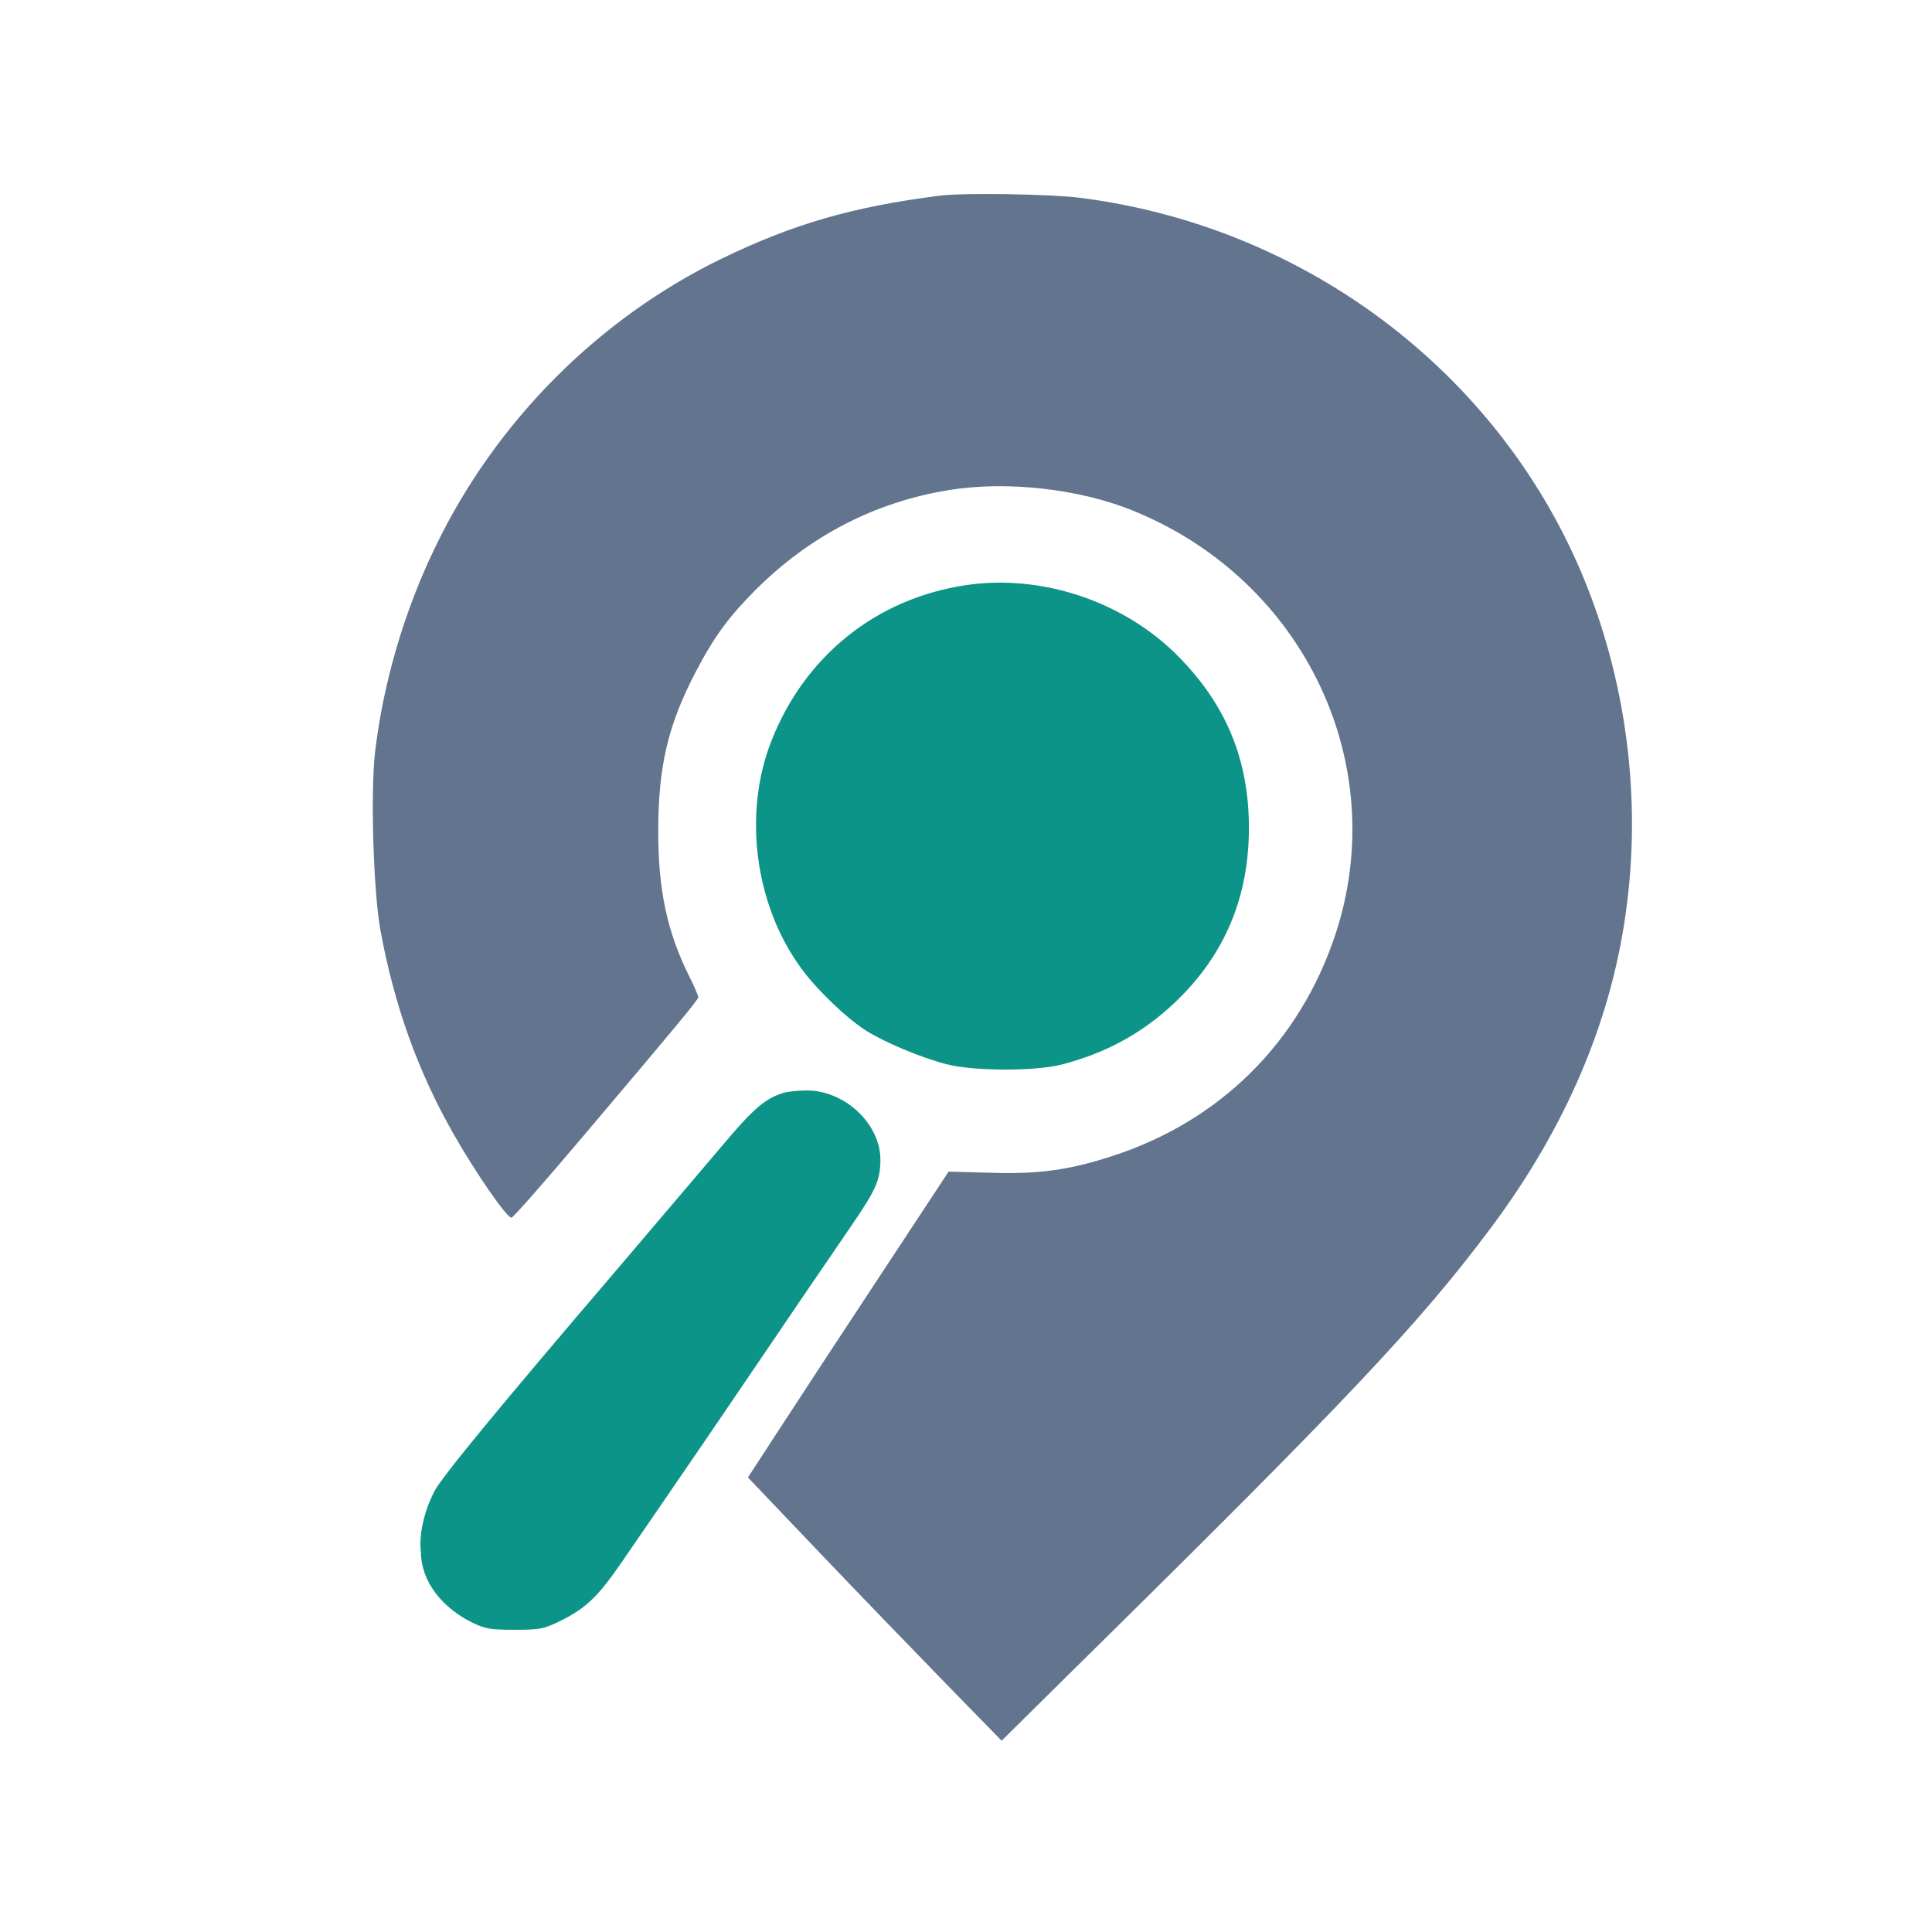
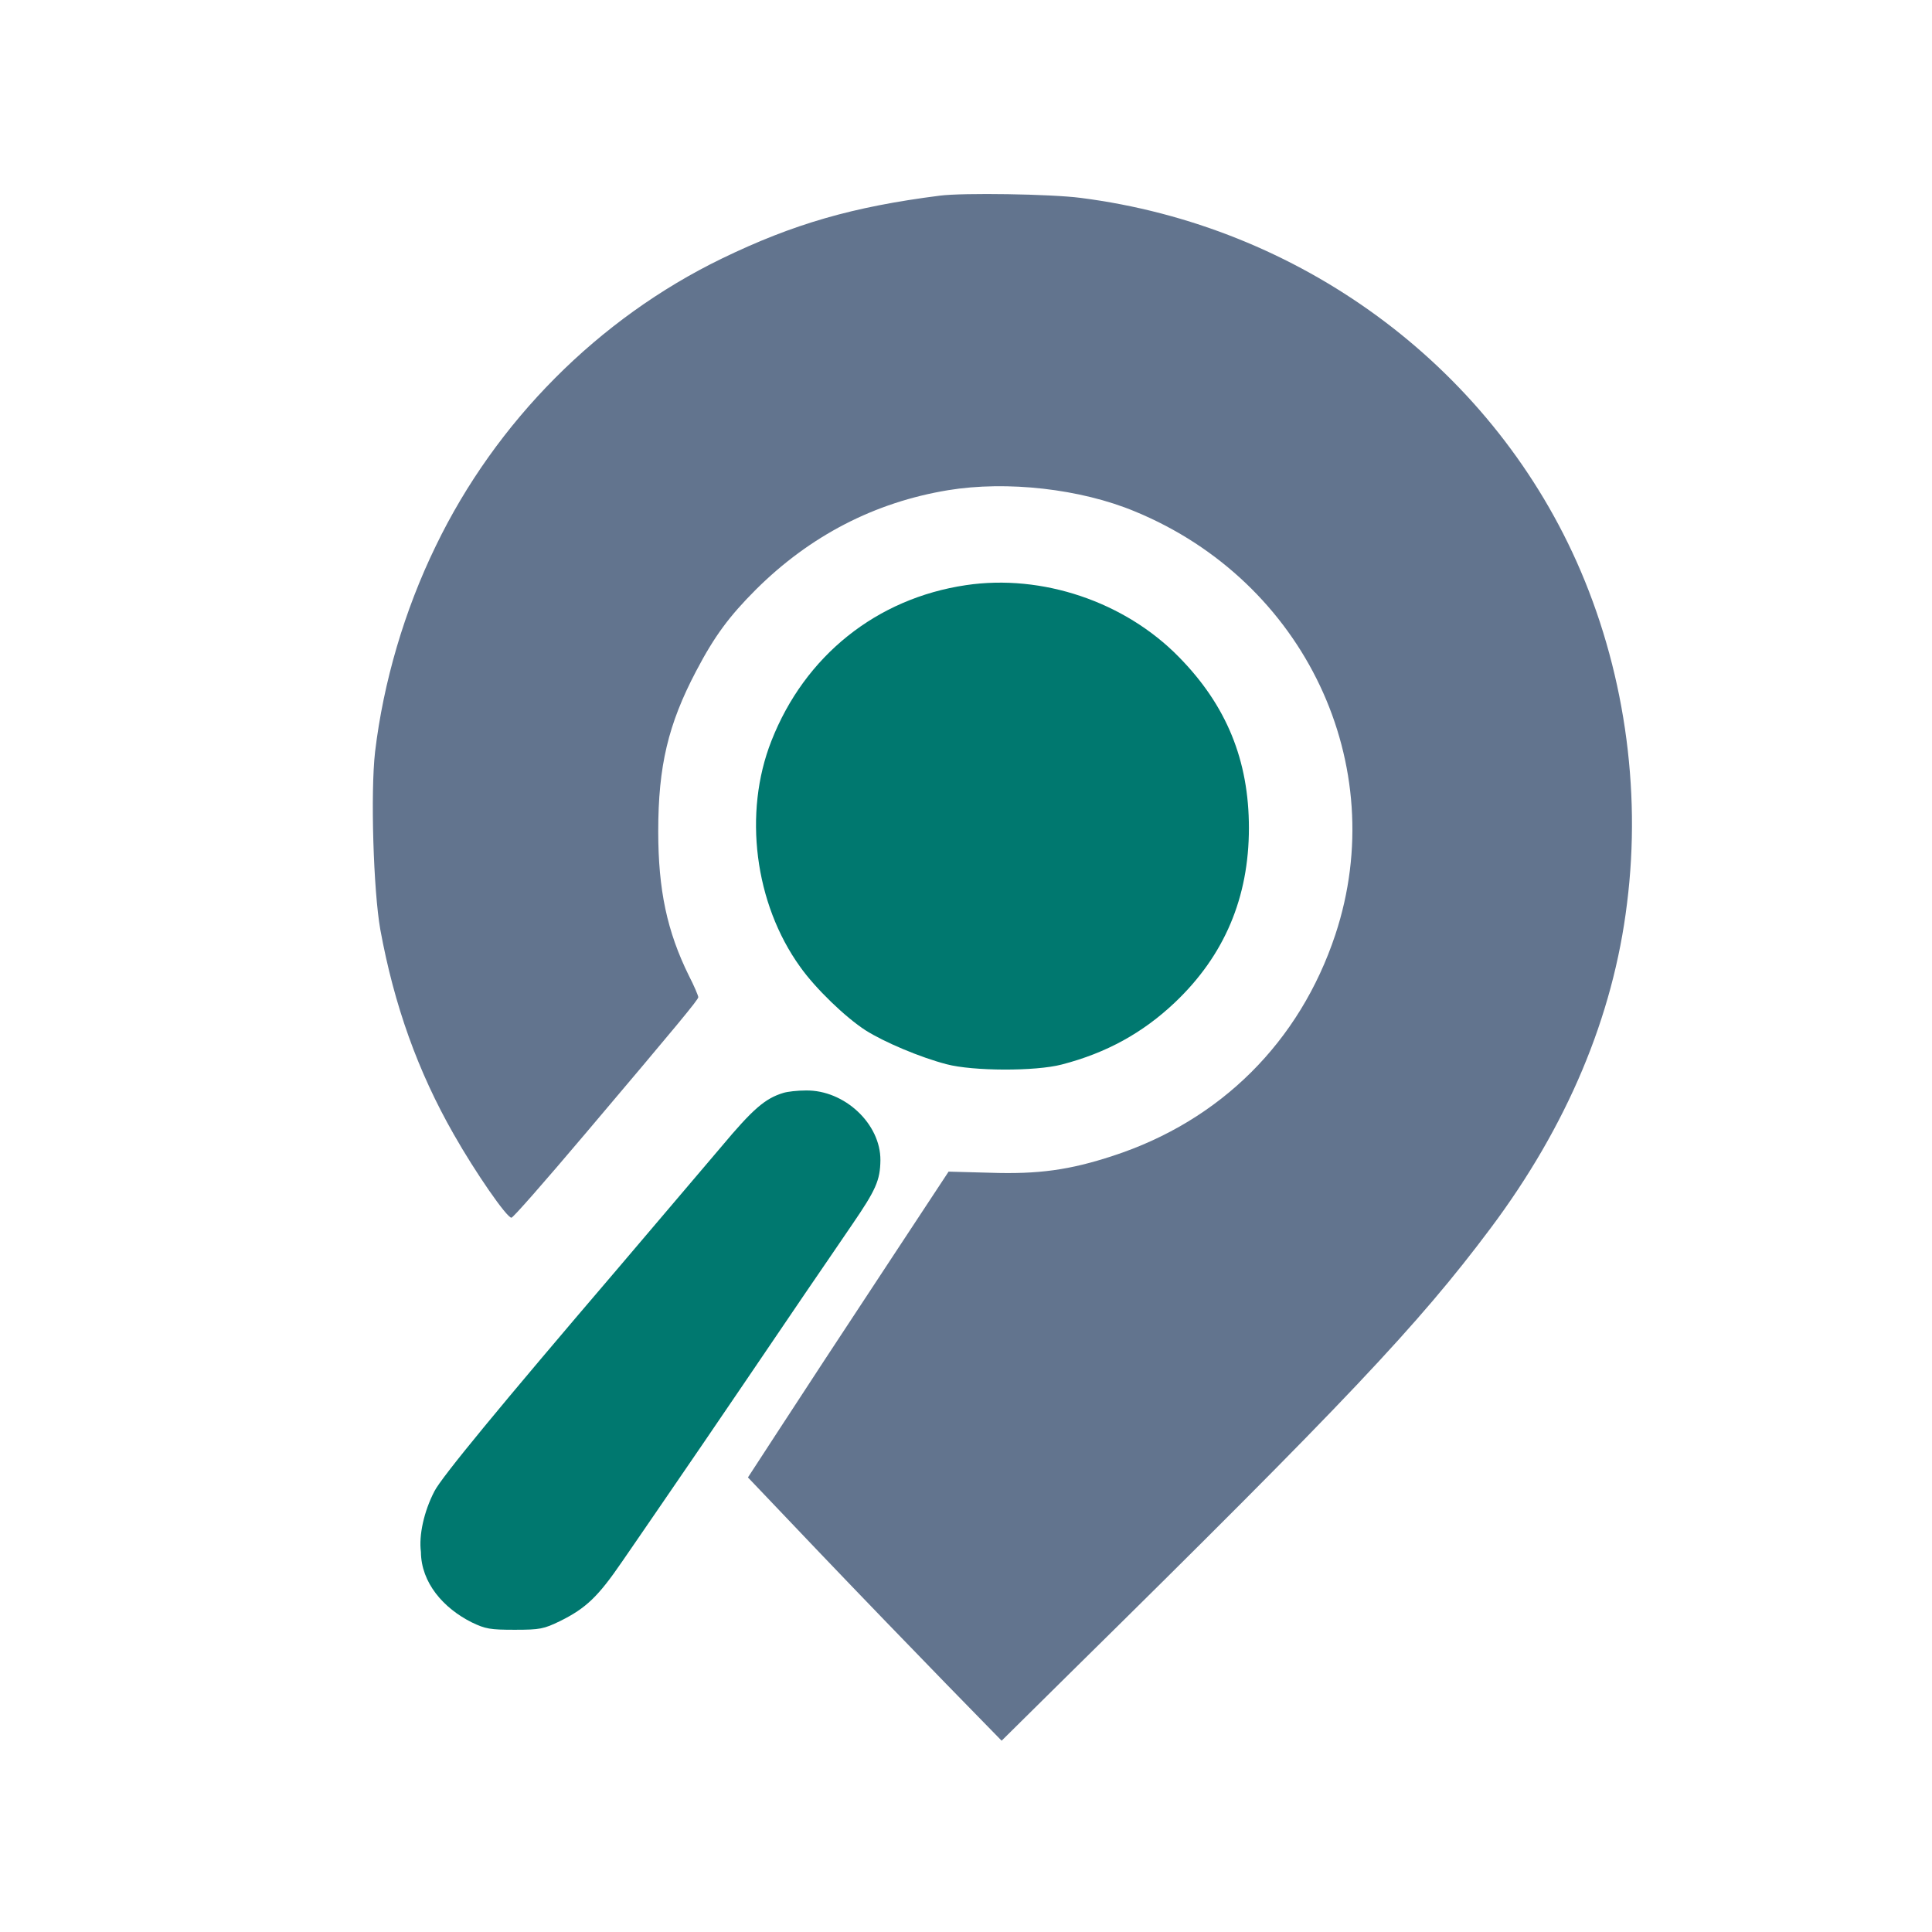
<svg xmlns="http://www.w3.org/2000/svg" viewBox="0 0 150 150" version="1.1">
  <g id="surface1">
-     <path style=" stroke:none;fill-rule:nonzero;fill:rgb(38.431%,45.49%,55.686%);fill-opacity:1;" d="M 72.965 15.191 C 66.215 16.051 61.605 17.379 56.035 20.078 C 46.457 24.73 38.508 32.723 33.836 42.387 C 31.395 47.398 29.766 52.973 29.121 58.371 C 28.758 61.543 28.992 69.148 29.527 72.172 C 30.602 78.043 32.441 83.188 35.23 88.07 C 36.922 91.051 39.344 94.543 39.707 94.543 C 39.836 94.543 42.191 91.863 45.473 87.984 C 52.672 79.48 54.215 77.613 54.215 77.422 C 54.215 77.312 53.895 76.543 53.484 75.75 C 51.793 72.32 51.105 69.105 51.105 64.543 C 51.105 59.465 51.879 56.23 54.043 52.113 C 55.48 49.371 56.613 47.852 58.691 45.77 C 62.895 41.594 67.906 39 73.605 38.059 C 78.172 37.309 83.895 37.949 88.113 39.707 C 101.312 45.148 108.043 59.398 103.672 72.578 C 100.906 80.895 94.758 87.02 86.398 89.742 C 83.059 90.836 80.637 91.18 76.844 91.051 L 73.648 90.965 L 69.258 97.629 C 64.027 105.578 63.301 106.672 60.344 111.215 L 58.07 114.707 L 63.621 120.535 C 66.688 123.75 71.121 128.336 73.48 130.758 L 77.766 135.148 L 83.078 129.898 C 104.508 108.793 110.121 102.855 115.715 95.379 C 121.672 87.43 125.25 78.922 126.32 70.156 C 127.457 61.156 126.062 51.77 122.398 43.586 C 115.543 28.285 100.863 17.527 83.895 15.363 C 81.578 15.062 74.766 14.957 72.965 15.191 Z M 72.965 15.191 " />
-     <path style=" stroke:none;fill-rule:nonzero;fill:rgb(5.098%,58.039%,53.333%);fill-opacity:1;" d="M 75 45.43 C 68.059 46.457 62.484 50.914 59.895 57.516 C 57.688 63.105 58.586 70.156 62.121 75.062 C 63.301 76.734 65.637 78.984 67.199 79.992 C 68.656 80.914 71.441 82.094 73.5 82.629 C 75.535 83.164 80.379 83.188 82.438 82.648 C 85.906 81.75 88.734 80.188 91.223 77.828 C 95.059 74.188 96.965 69.688 96.965 64.285 C 96.965 59.035 95.23 54.77 91.52 51 C 87.32 46.715 80.914 44.551 75 45.43 Z M 75 45.43 " />
-     <path style=" stroke:none;fill-rule:nonzero;fill:rgb(5.098%,58.039%,53.333%);fill-opacity:1;" d="M 60.812 84.855 C 59.398 85.285 58.457 86.102 56.016 89.016 C 54.621 90.664 50.957 94.973 47.895 98.57 C 38.785 109.223 34.285 114.688 33.73 115.777 C 32.914 117.344 32.508 119.207 32.68 120.492 C 32.699 122.895 34.438 124.863 36.621 125.957 C 37.691 126.473 38.059 126.535 39.965 126.535 C 41.938 126.535 42.215 126.473 43.5 125.852 C 45.492 124.863 46.438 123.965 48.301 121.242 C 49.223 119.914 50.594 117.898 51.363 116.785 C 52.605 114.984 54.941 111.578 62.527 100.395 C 63.664 98.742 65.293 96.344 66.172 95.059 C 67.992 92.398 68.336 91.648 68.355 90.086 C 68.379 87.258 65.57 84.621 62.57 84.664 C 61.93 84.664 61.137 84.75 60.812 84.855 Z M 60.812 84.855 " />
+     <path style=" stroke:none;fill-rule:nonzero;fill:rgb(98, 116, 142);fill-opacity:1;" d="M 72.965 15.191 C 66.215 16.051 61.605 17.379 56.035 20.078 C 46.457 24.73 38.508 32.723 33.836 42.387 C 31.395 47.398 29.766 52.973 29.121 58.371 C 28.758 61.543 28.992 69.148 29.527 72.172 C 30.602 78.043 32.441 83.188 35.23 88.07 C 36.922 91.051 39.344 94.543 39.707 94.543 C 39.836 94.543 42.191 91.863 45.473 87.984 C 52.672 79.48 54.215 77.613 54.215 77.422 C 54.215 77.312 53.895 76.543 53.484 75.75 C 51.793 72.32 51.105 69.105 51.105 64.543 C 51.105 59.465 51.879 56.23 54.043 52.113 C 55.48 49.371 56.613 47.852 58.691 45.77 C 62.895 41.594 67.906 39 73.605 38.059 C 78.172 37.309 83.895 37.949 88.113 39.707 C 101.312 45.148 108.043 59.398 103.672 72.578 C 100.906 80.895 94.758 87.02 86.398 89.742 C 83.059 90.836 80.637 91.18 76.844 91.051 L 73.648 90.965 L 69.258 97.629 C 64.027 105.578 63.301 106.672 60.344 111.215 L 58.07 114.707 L 63.621 120.535 C 66.688 123.75 71.121 128.336 73.48 130.758 L 77.766 135.148 L 83.078 129.898 C 104.508 108.793 110.121 102.855 115.715 95.379 C 121.672 87.43 125.25 78.922 126.32 70.156 C 127.457 61.156 126.062 51.77 122.398 43.586 C 115.543 28.285 100.863 17.527 83.895 15.363 C 81.578 15.062 74.766 14.957 72.965 15.191 Z M 72.965 15.191 " />
+     <path style=" stroke:none;fill-rule:nonzero;fill:rgb(0, 120, 111);fill-opacity:1;" d="M 75 45.43 C 68.059 46.457 62.484 50.914 59.895 57.516 C 57.688 63.105 58.586 70.156 62.121 75.062 C 63.301 76.734 65.637 78.984 67.199 79.992 C 68.656 80.914 71.441 82.094 73.5 82.629 C 75.535 83.164 80.379 83.188 82.438 82.648 C 85.906 81.75 88.734 80.188 91.223 77.828 C 95.059 74.188 96.965 69.688 96.965 64.285 C 96.965 59.035 95.23 54.77 91.52 51 C 87.32 46.715 80.914 44.551 75 45.43 Z M 75 45.43 " />
+     <path style=" stroke:none;fill-rule:nonzero;fill:rgb(0, 120, 111);fill-opacity:1;" d="M 60.812 84.855 C 59.398 85.285 58.457 86.102 56.016 89.016 C 54.621 90.664 50.957 94.973 47.895 98.57 C 38.785 109.223 34.285 114.688 33.73 115.777 C 32.914 117.344 32.508 119.207 32.68 120.492 C 32.699 122.895 34.438 124.863 36.621 125.957 C 37.691 126.473 38.059 126.535 39.965 126.535 C 41.938 126.535 42.215 126.473 43.5 125.852 C 45.492 124.863 46.438 123.965 48.301 121.242 C 49.223 119.914 50.594 117.898 51.363 116.785 C 52.605 114.984 54.941 111.578 62.527 100.395 C 63.664 98.742 65.293 96.344 66.172 95.059 C 67.992 92.398 68.336 91.648 68.355 90.086 C 68.379 87.258 65.57 84.621 62.57 84.664 C 61.93 84.664 61.137 84.75 60.812 84.855 Z M 60.812 84.855 " />
  </g>
</svg>
